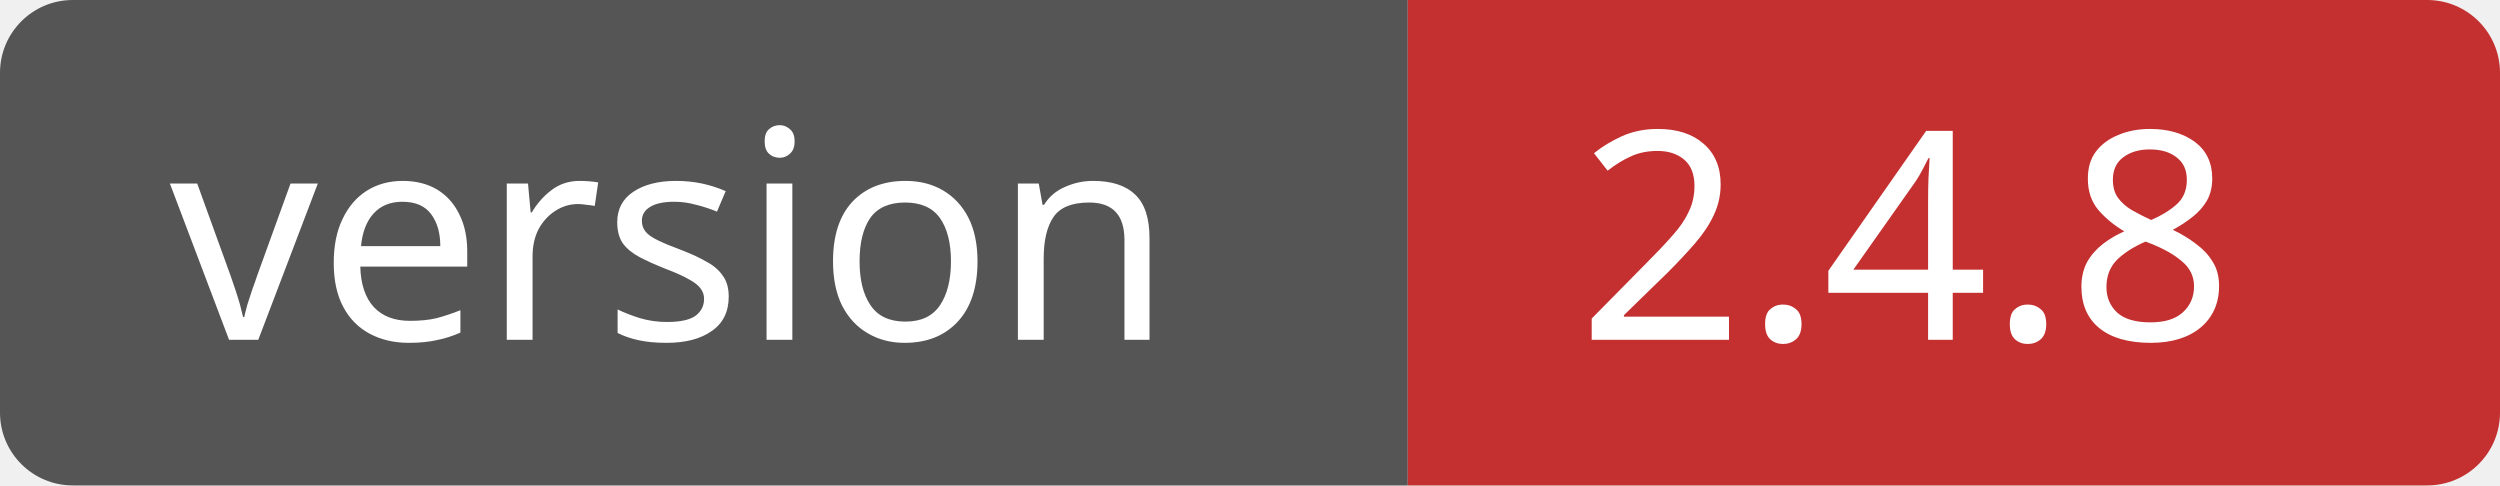
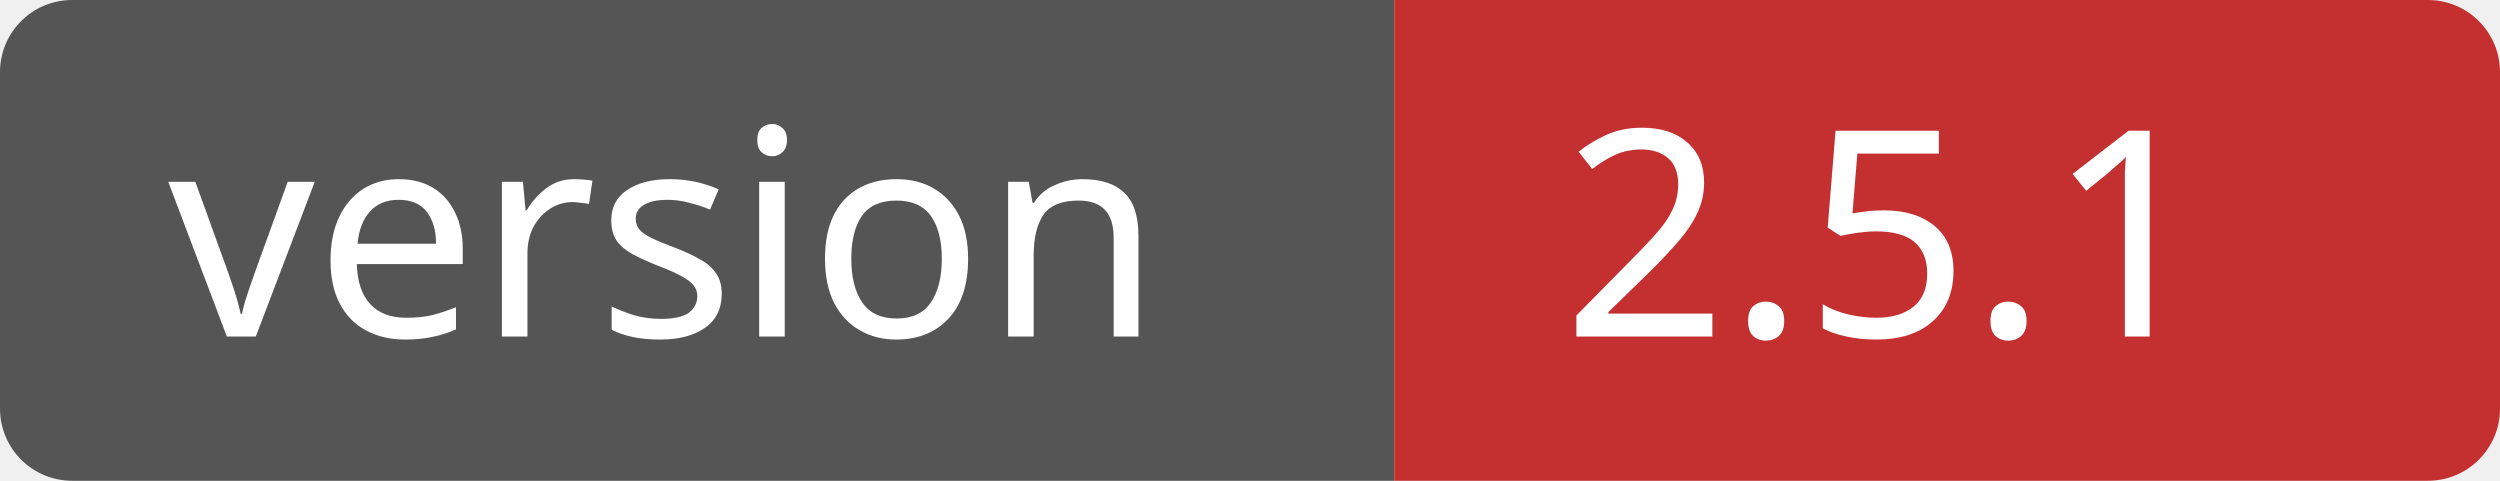
- <svg xmlns="http://www.w3.org/2000/svg" height="20" width="103" iconPosition="left">
+ <svg xmlns="http://www.w3.org/2000/svg" height="20" width="104" iconPosition="left">
  <clipPath id="a">
-     <rect height="20" fill="#fff" width="103" rx="3" />
+     <rect height="20" fill="#fff" width="104" rx="3" />
  </clipPath>
  <g clip-path="url(#a)">
    <path fill="#555555" d="M0 0h58v20H0z" />
-     <path fill="#C43030" d="M58 0h45v20H58z" />
+     <path fill="#C43030" d="M58 0h46v20H58z" />
  </g>
  <g fill="#fff" font-family="Verdana,sans-serif" font-size="12">
    <text x="7" fill="#FFFFFF" y="14">version</text>
-     <text x="65" fill="#FFFFFF" y="14">2.4.8</text>
+     <text x="65" fill="#FFFFFF" y="14">2.5.1</text>
  </g>
</svg>
